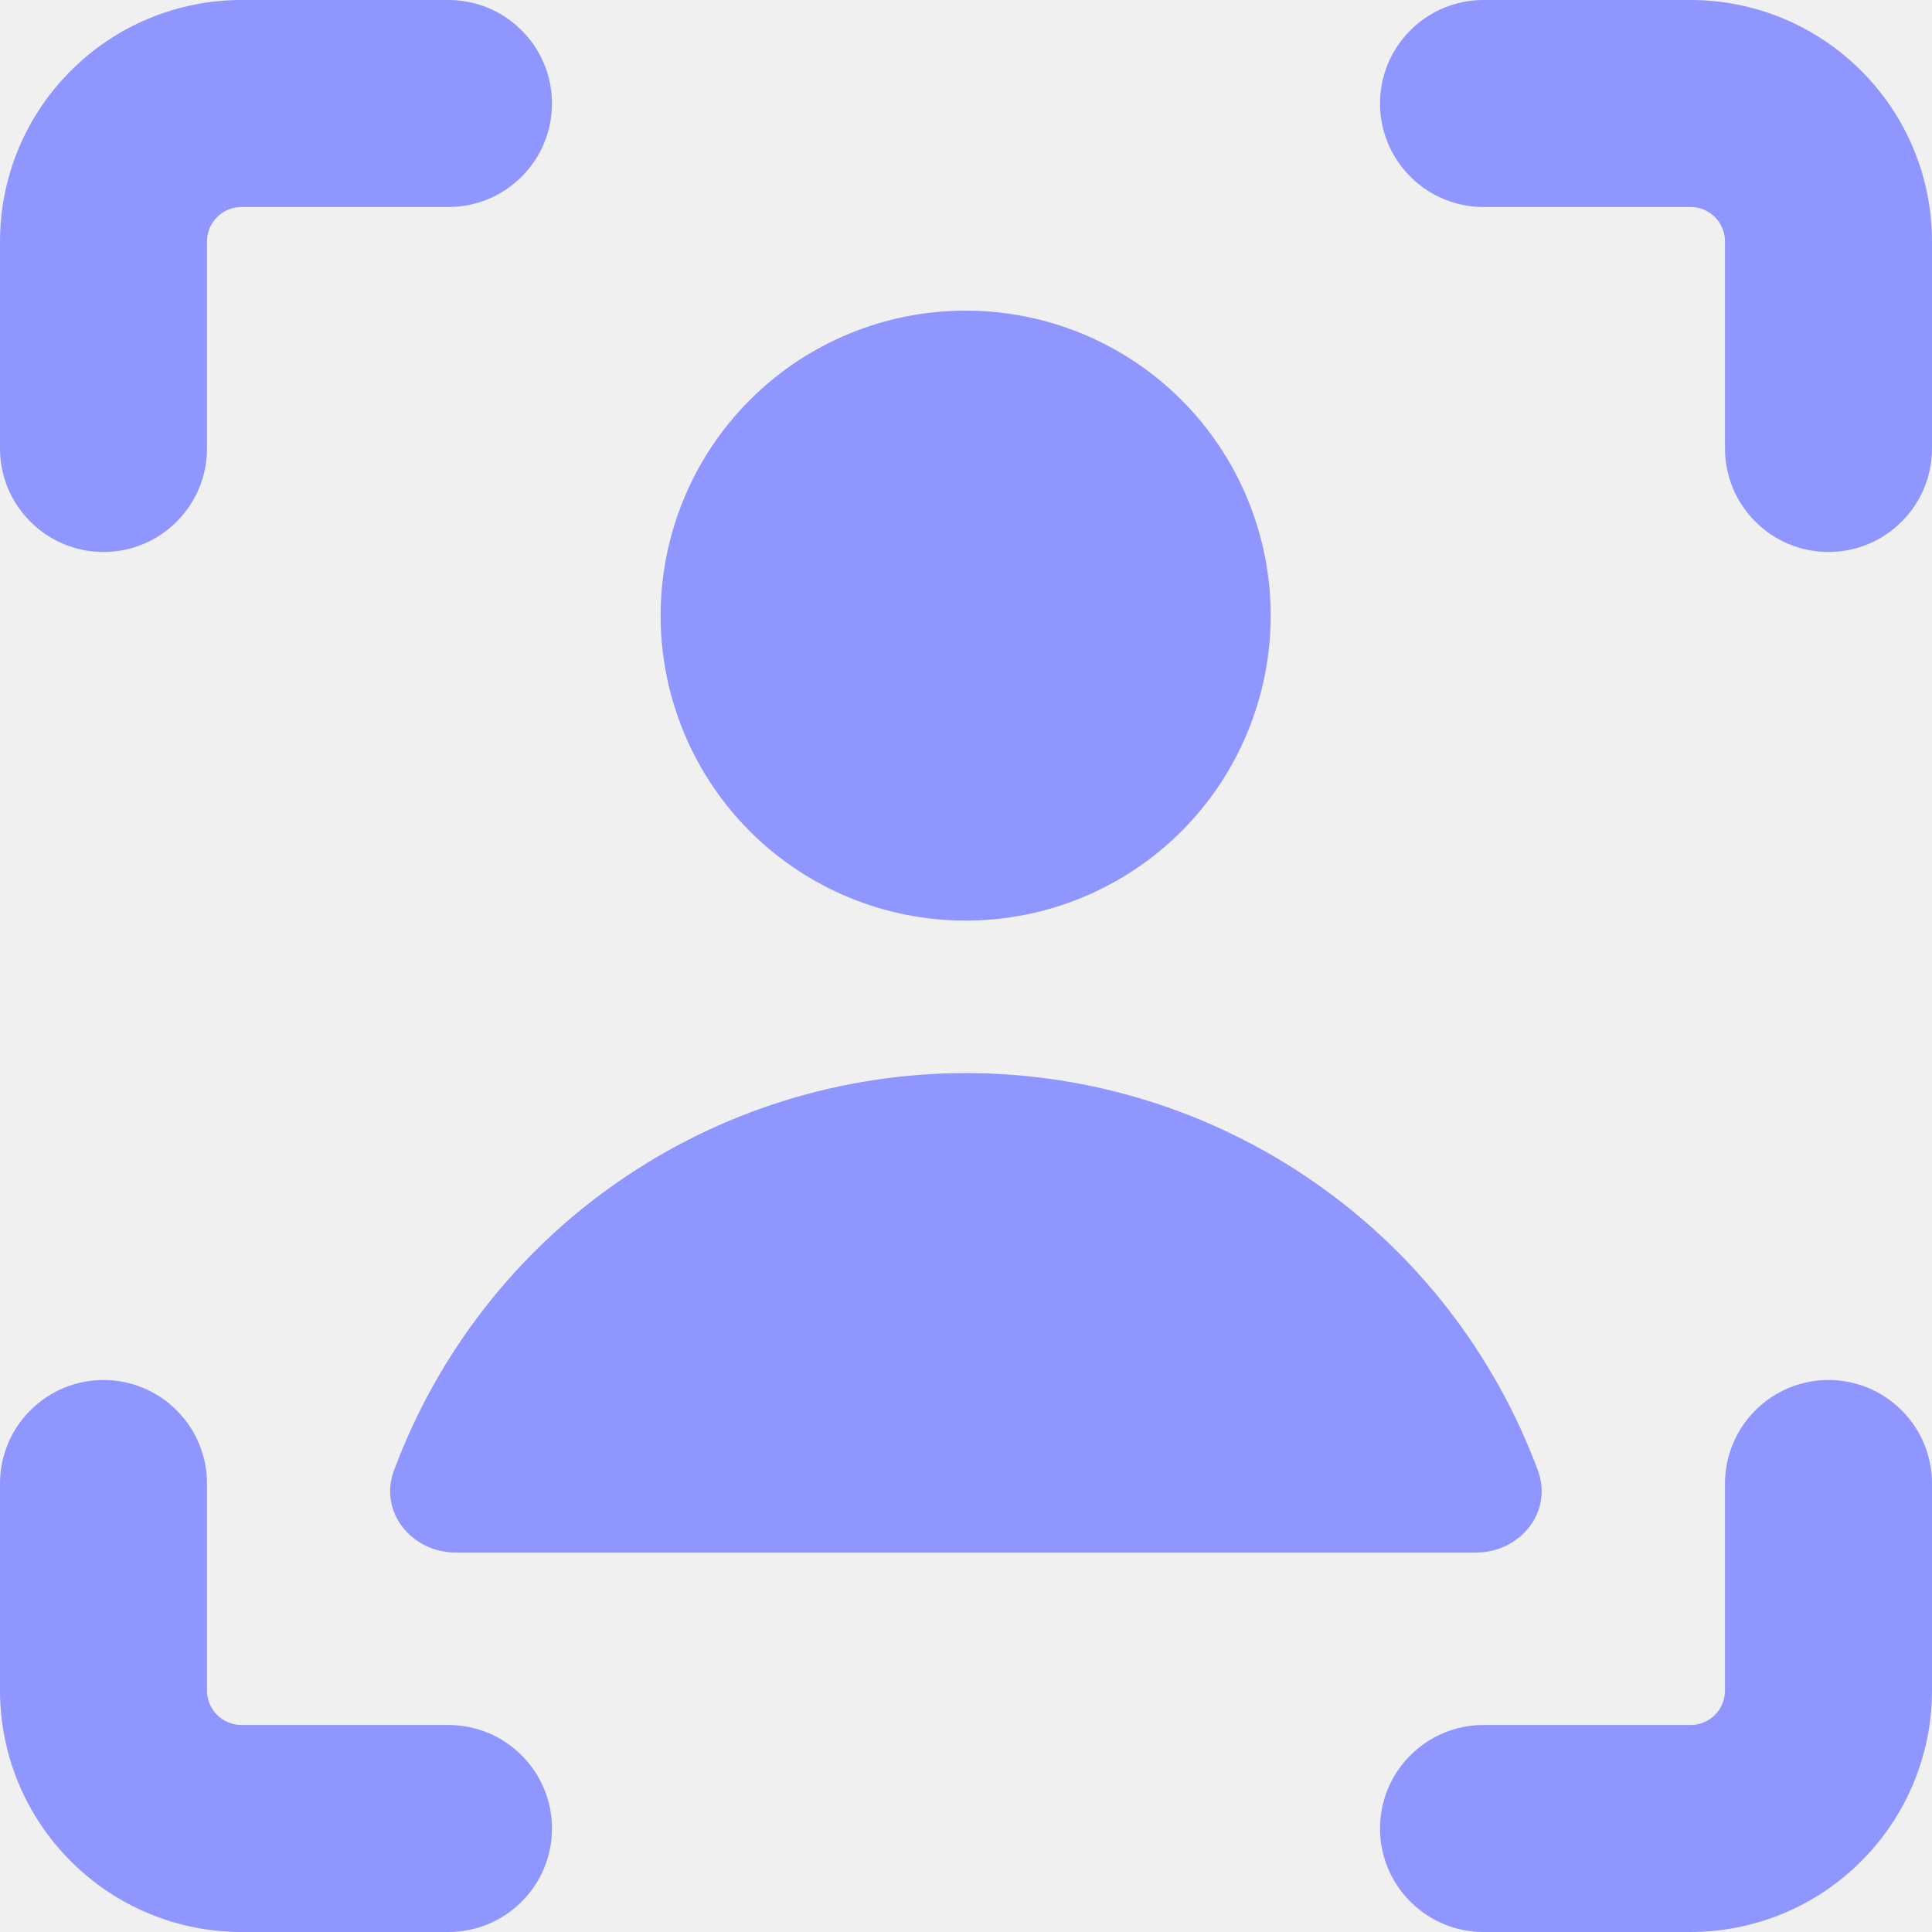
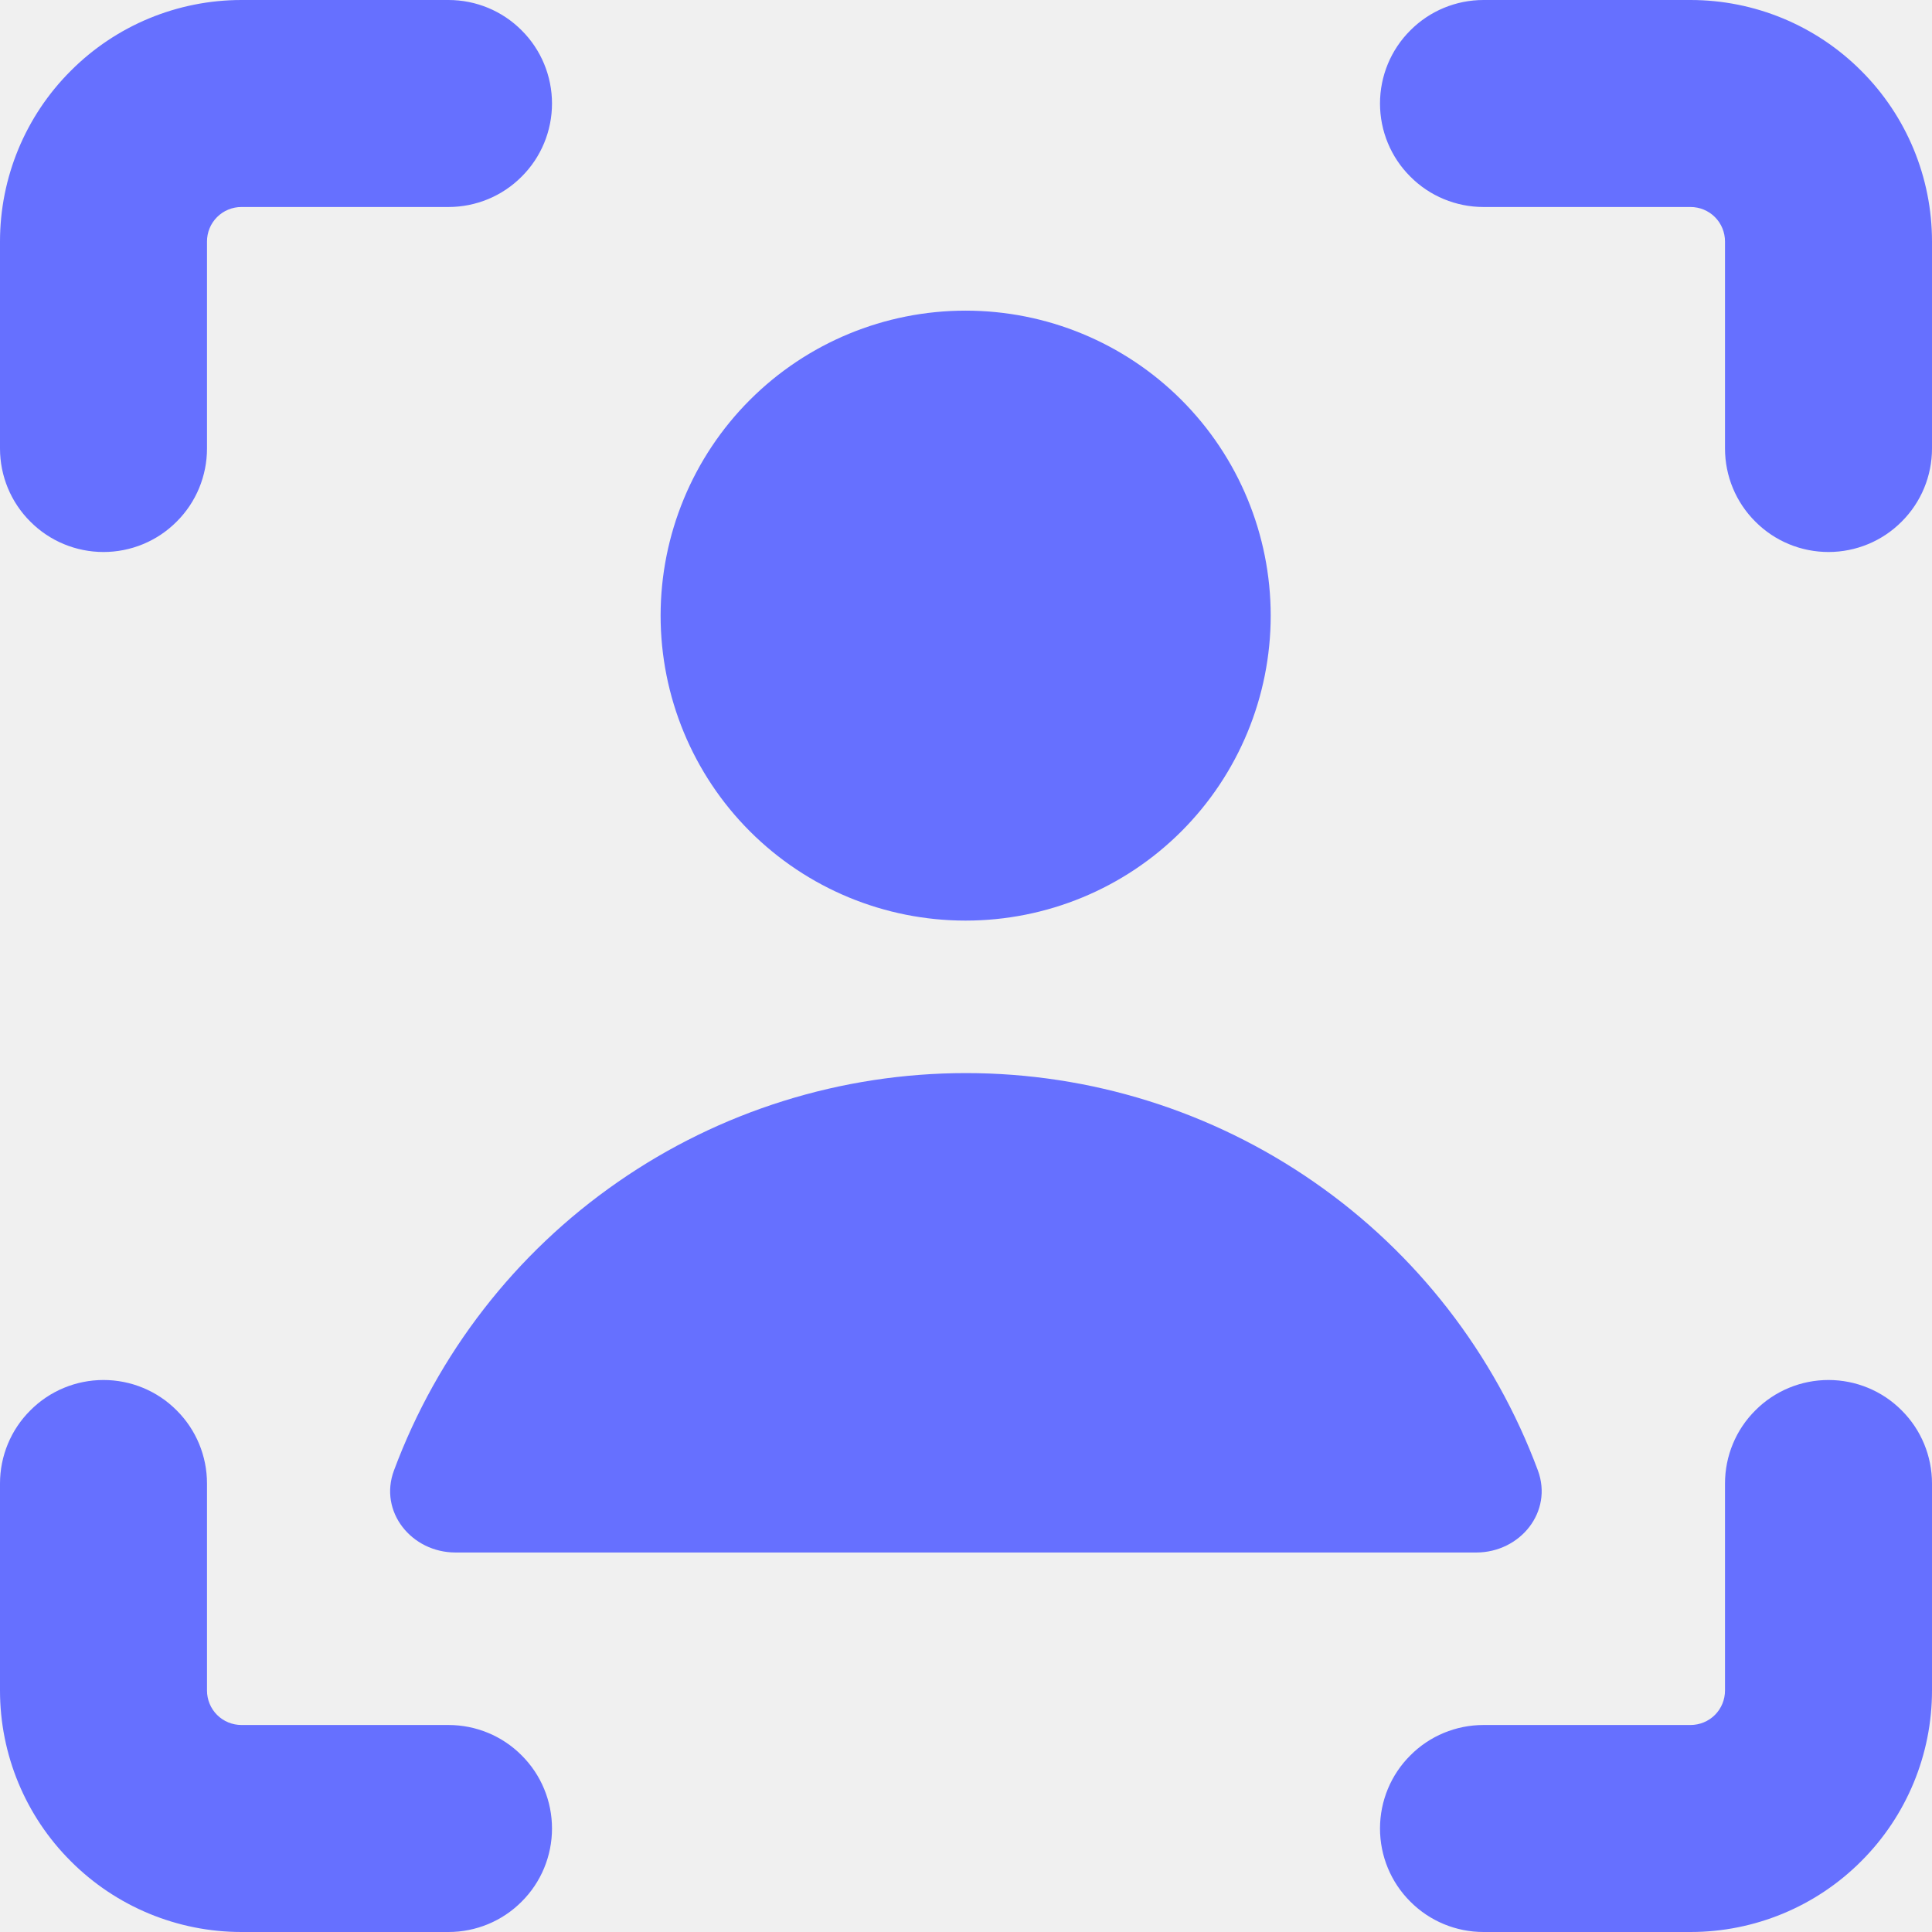
<svg xmlns="http://www.w3.org/2000/svg" width="14" height="14" viewBox="0 0 14 14" fill="none">
  <g clip-path="url(#clip0_114_2)">
-     <path fill-rule="evenodd" clip-rule="evenodd" d="M1.573 1.573C1.596 1.55 1.624 1.531 1.654 1.519C1.685 1.506 1.717 1.5 1.75 1.5H3.25C3.449 1.5 3.64 1.421 3.78 1.28C3.921 1.14 4 0.949 4 0.75C4 0.551 3.921 0.36 3.78 0.22C3.64 0.079 3.449 0 3.25 0L1.75 0C1.286 0 0.841 0.184 0.513 0.513C0.184 0.841 0 1.286 0 1.75L0 3.25C0 3.449 0.079 3.64 0.22 3.78C0.36 3.921 0.551 4 0.75 4C0.949 4 1.14 3.921 1.28 3.78C1.421 3.64 1.5 3.449 1.5 3.25V1.75C1.5 1.717 1.506 1.685 1.519 1.654C1.531 1.624 1.55 1.596 1.573 1.573ZM14 10.75C14 10.551 13.921 10.36 13.78 10.22C13.64 10.079 13.449 10 13.25 10C13.051 10 12.86 10.079 12.72 10.22C12.579 10.36 12.5 10.551 12.5 10.75V12.25C12.5 12.316 12.474 12.38 12.427 12.427C12.38 12.474 12.316 12.5 12.25 12.5H10.75C10.551 12.5 10.36 12.579 10.22 12.72C10.079 12.86 10 13.051 10 13.25C10 13.449 10.079 13.64 10.22 13.78C10.36 13.921 10.551 14 10.75 14H12.25C12.714 14 13.159 13.816 13.487 13.487C13.816 13.159 14 12.714 14 12.25V10.75ZM0.75 10C0.949 10 1.14 10.079 1.28 10.22C1.421 10.36 1.5 10.551 1.5 10.75V12.25C1.5 12.316 1.526 12.38 1.573 12.427C1.62 12.474 1.684 12.5 1.75 12.5H3.25C3.449 12.5 3.64 12.579 3.78 12.72C3.921 12.86 4 13.051 4 13.25C4 13.449 3.921 13.64 3.78 13.78C3.64 13.921 3.449 14 3.25 14H1.75C1.286 14 0.841 13.816 0.513 13.487C0.184 13.159 0 12.714 0 12.25L0 10.75C0 10.551 0.079 10.36 0.22 10.22C0.36 10.079 0.551 10 0.75 10ZM10.75 0C10.551 0 10.36 0.079 10.22 0.22C10.079 0.36 10 0.551 10 0.75C10 0.949 10.079 1.14 10.22 1.28C10.36 1.421 10.551 1.5 10.75 1.5H12.25C12.316 1.5 12.38 1.526 12.427 1.573C12.474 1.62 12.5 1.684 12.5 1.75V3.25C12.5 3.449 12.579 3.64 12.72 3.78C12.86 3.921 13.051 4 13.25 4C13.449 4 13.64 3.921 13.78 3.78C13.921 3.64 14 3.449 14 3.25V1.75C14 1.286 13.816 0.841 13.487 0.513C13.159 0.184 12.714 0 12.25 0H10.75ZM7 7.776C6.098 7.776 5.217 8.051 4.476 8.566C3.735 9.08 3.17 9.809 2.855 10.655C2.743 10.954 2.982 11.25 3.301 11.25H10.697C11.017 11.25 11.255 10.954 11.144 10.655C10.829 9.809 10.264 9.08 9.523 8.566C8.782 8.051 7.902 7.776 7 7.776ZM9.208 4.461C9.208 5.047 8.975 5.61 8.561 6.024C8.146 6.439 7.584 6.671 6.997 6.671C6.411 6.671 5.849 6.439 5.434 6.024C5.02 5.61 4.787 5.047 4.787 4.461C4.787 3.875 5.02 3.312 5.434 2.898C5.849 2.483 6.411 2.251 6.997 2.251C7.584 2.251 8.146 2.483 8.561 2.898C8.975 3.312 9.208 3.875 9.208 4.461Z" fill="#8F96FF" />
+     <path fill-rule="evenodd" clip-rule="evenodd" d="M1.573 1.573C1.596 1.55 1.624 1.531 1.654 1.519C1.685 1.506 1.717 1.5 1.75 1.5H3.25C3.449 1.5 3.64 1.421 3.78 1.28C3.921 1.14 4 0.949 4 0.75C4 0.551 3.921 0.36 3.78 0.22C3.64 0.079 3.449 0 3.25 0L1.75 0C1.286 0 0.841 0.184 0.513 0.513C0.184 0.841 0 1.286 0 1.75L0 3.25C0 3.449 0.079 3.64 0.22 3.78C0.36 3.921 0.551 4 0.75 4C0.949 4 1.14 3.921 1.28 3.78C1.421 3.64 1.5 3.449 1.5 3.25V1.75C1.5 1.717 1.506 1.685 1.519 1.654C1.531 1.624 1.55 1.596 1.573 1.573ZM14 10.75C14 10.551 13.921 10.36 13.78 10.22C13.64 10.079 13.449 10 13.25 10C13.051 10 12.86 10.079 12.72 10.22C12.579 10.36 12.5 10.551 12.5 10.75V12.25C12.5 12.316 12.474 12.38 12.427 12.427C12.38 12.474 12.316 12.5 12.25 12.5H10.75C10.551 12.5 10.36 12.579 10.22 12.72C10.079 12.86 10 13.051 10 13.25C10 13.449 10.079 13.64 10.22 13.78C10.36 13.921 10.551 14 10.75 14H12.25C12.714 14 13.159 13.816 13.487 13.487C13.816 13.159 14 12.714 14 12.25V10.75ZM0.75 10C0.949 10 1.14 10.079 1.28 10.22C1.421 10.36 1.5 10.551 1.5 10.75V12.25C1.5 12.316 1.526 12.38 1.573 12.427C1.62 12.474 1.684 12.5 1.75 12.5H3.25C3.449 12.5 3.64 12.579 3.78 12.72C3.921 12.86 4 13.051 4 13.25C4 13.449 3.921 13.64 3.78 13.78C3.64 13.921 3.449 14 3.25 14H1.75C1.286 14 0.841 13.816 0.513 13.487C0.184 13.159 0 12.714 0 12.25L0 10.75C0 10.551 0.079 10.36 0.22 10.22C0.36 10.079 0.551 10 0.75 10ZM10.75 0C10.551 0 10.36 0.079 10.22 0.22C10.079 0.36 10 0.551 10 0.75C10 0.949 10.079 1.14 10.22 1.28C10.36 1.421 10.551 1.5 10.75 1.5H12.25C12.316 1.5 12.38 1.526 12.427 1.573C12.474 1.62 12.5 1.684 12.5 1.75V3.25C12.5 3.449 12.579 3.64 12.72 3.78C12.86 3.921 13.051 4 13.25 4C13.449 4 13.64 3.921 13.78 3.78C13.921 3.64 14 3.449 14 3.25V1.75C14 1.286 13.816 0.841 13.487 0.513C13.159 0.184 12.714 0 12.25 0H10.75ZM7 7.776C6.098 7.776 5.217 8.051 4.476 8.566C3.735 9.08 3.17 9.809 2.855 10.655C2.743 10.954 2.982 11.25 3.301 11.25H10.697C11.017 11.25 11.255 10.954 11.144 10.655C10.829 9.809 10.264 9.08 9.523 8.566C8.782 8.051 7.902 7.776 7 7.776ZM9.208 4.461C9.208 5.047 8.975 5.61 8.561 6.024C8.146 6.439 7.584 6.671 6.997 6.671C6.411 6.671 5.849 6.439 5.434 6.024C5.02 5.61 4.787 5.047 4.787 4.461C4.787 3.875 5.02 3.312 5.434 2.898C5.849 2.483 6.411 2.251 6.997 2.251C7.584 2.251 8.146 2.483 8.561 2.898C8.975 3.312 9.208 3.875 9.208 4.461Z" fill="#6670FF" />
  </g>
  <defs>
    <clipPath id="clip0_114_2">
      <rect width="14" height="14" fill="white" />
    </clipPath>
  </defs>
</svg>
